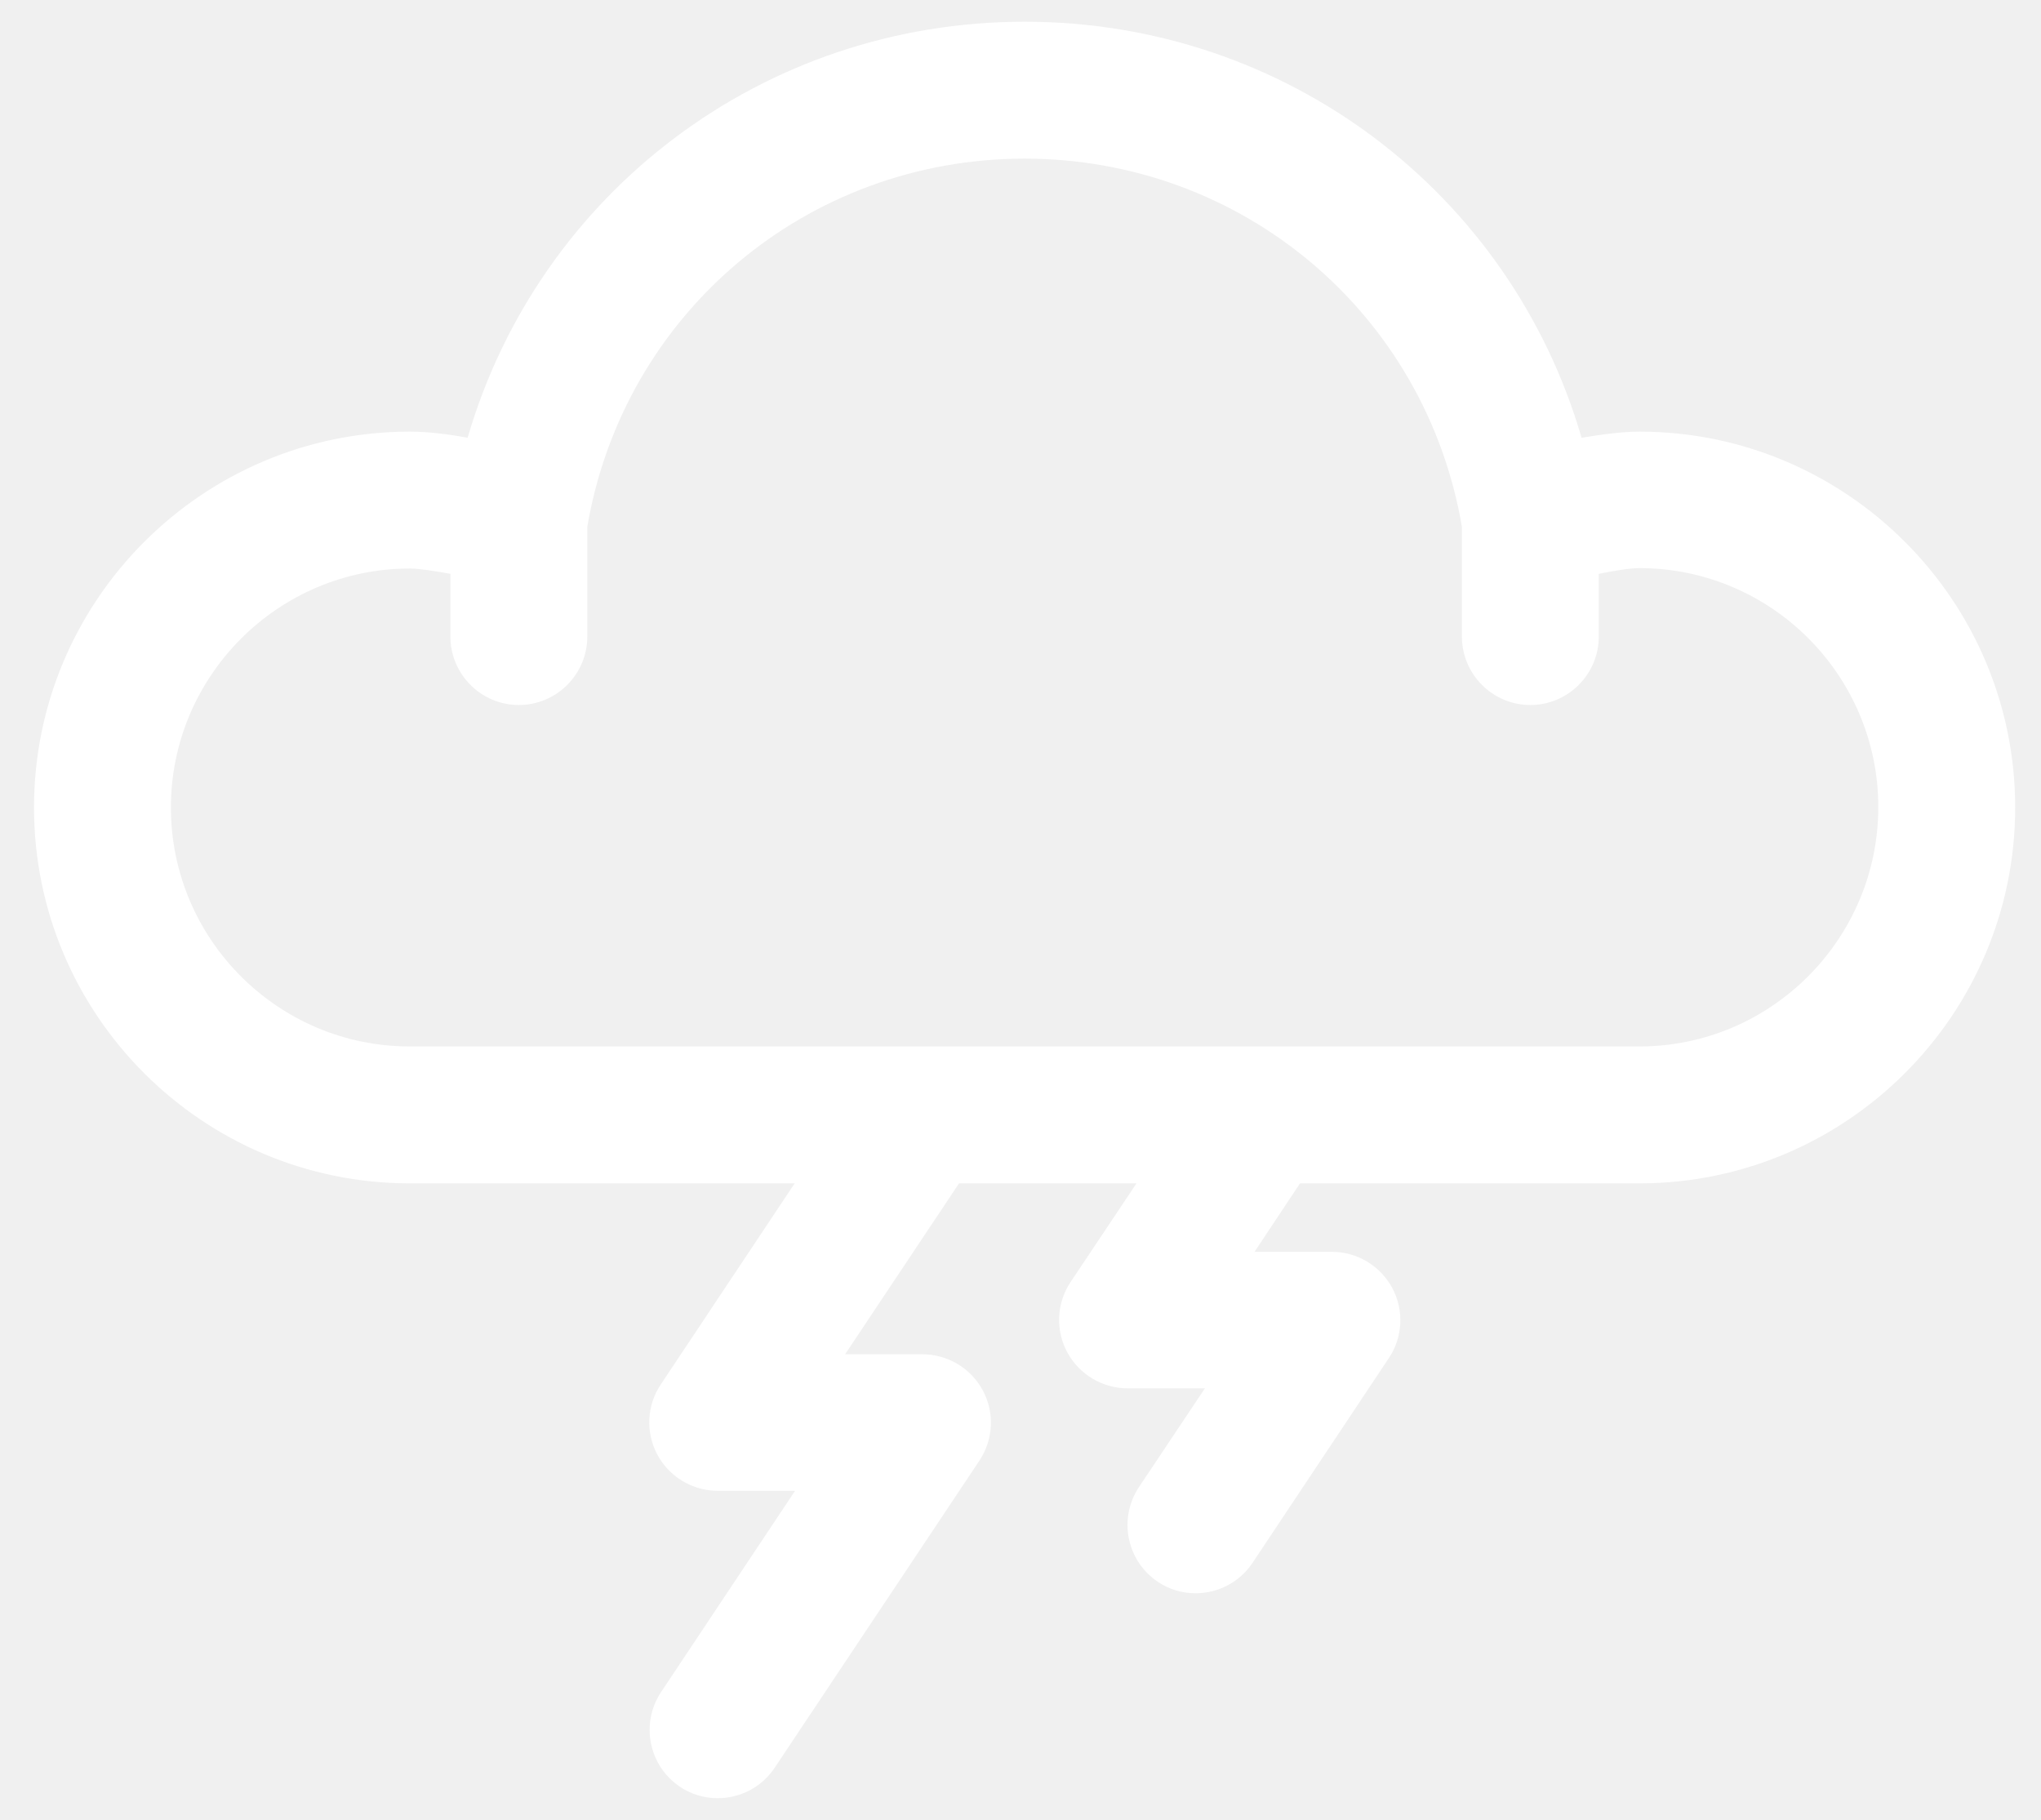
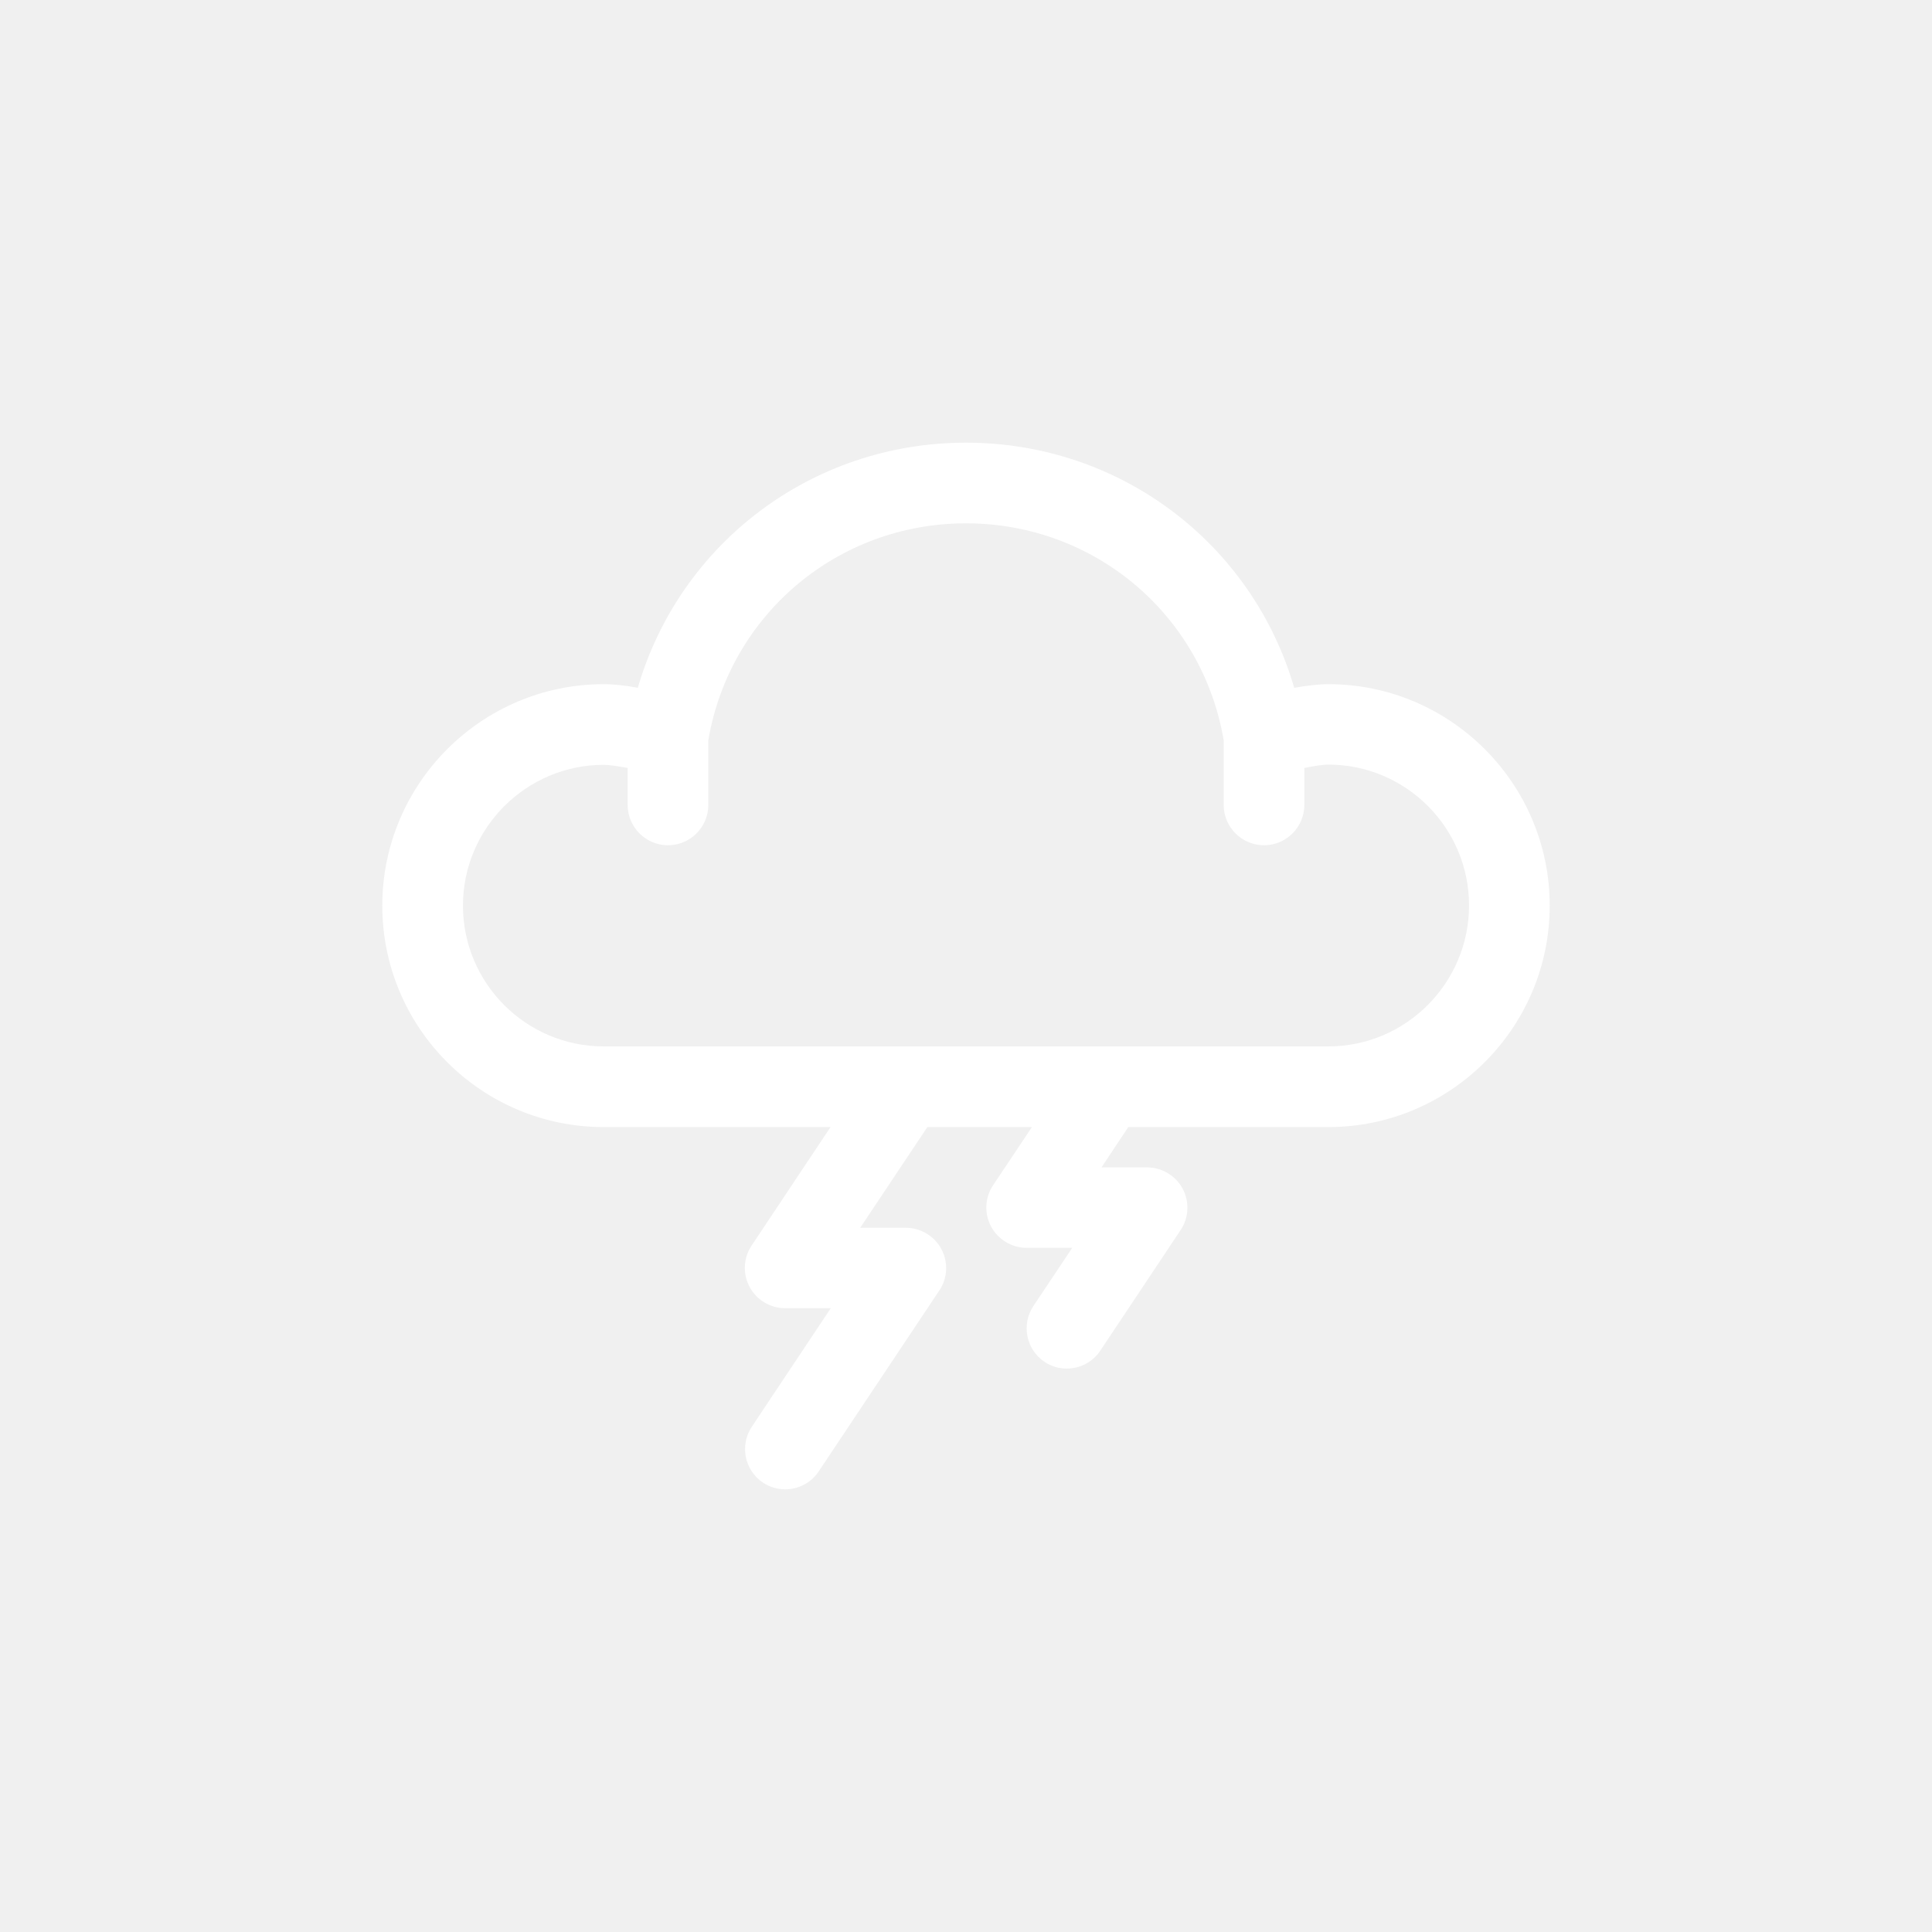
- <svg xmlns="http://www.w3.org/2000/svg" version="1.1" id="Layer_1" x="0px" y="0px" viewBox="0 0 498 444" style="enable-background:new 0 0 498 444;" xml:space="preserve">
+ <svg xmlns="http://www.w3.org/2000/svg" version="1.1" id="Layer_1" x="0px" y="0px" viewBox="0 0 800 800" style="enable-background:new 0 0 800 800;" xml:space="preserve">
  <style type="text/css">
	.st0{display:none;}
	.st1{fill:#FFFFFF;}
</style>
  <g id="Base" class="st0">
</g>
  <g id="Dibujo">
-     <path class="st1" d="M400,105.3c-4.2,0-9.3,0.7-14.1,1.5C368.5,47,313.8,5.3,250,5.3c-63.9,0-118.5,41.8-135.9,101.5   c-4.8-0.9-9.8-1.5-14.1-1.5c-50.5,0-91.7,41.1-91.7,91.7s41.1,91.7,91.7,91.7h93.9l-32.7,49.1c-3.4,5.1-3.7,11.7-0.8,17.1   c2.9,5.4,8.6,8.8,14.7,8.8H194l-32.7,49.1c-5.1,7.7-3,18,4.6,23.1c2.8,1.9,6.1,2.8,9.2,2.8c5.4,0,10.7-2.6,13.9-7.4l50-75   c3.4-5.1,3.7-11.7,0.8-17.1c-2.9-5.4-8.6-8.8-14.7-8.8h-18.9l27.8-41.7h43.3l-16.1,24.1c-3.4,5.1-3.7,11.7-0.8,17.1   c2.9,5.4,8.6,8.8,14.7,8.8H294l-16.1,24.1c-5.1,7.7-3,18,4.6,23.1c2.8,1.9,6,2.8,9.2,2.8c5.4,0,10.7-2.6,13.9-7.4l33.3-50   c3.4-5.1,3.7-11.7,0.8-17.1c-2.9-5.4-8.6-8.8-14.7-8.8h-18.9l11.1-16.7H400c50.5,0,91.7-41.1,91.7-91.7S450.5,105.3,400,105.3z    M400,255.3H100c-32.2,0-58.3-26.2-58.3-58.3s26.2-58.3,58.3-58.3c2.3,0,6,0.6,9.9,1.3v15.3c0,9.2,7.5,16.7,16.7,16.7   s16.7-7.5,16.7-16.7v-26.8c8.9-52.1,53.6-89.8,106.7-89.8s97.8,37.7,106.7,89.8v26.8c0,9.2,7.5,16.7,16.7,16.7s16.7-7.5,16.7-16.7   V140c3.9-0.8,7.7-1.4,9.9-1.4c32.2,0,58.3,26.2,58.3,58.3S432.2,255.3,400,255.3z" />
+     <path class="st1" d="M550,283.3c-4.2,0-9.3,0.7-14.1,1.5C518.5,225,463.8,183.3,400,183.3c-63.9,0-118.5,41.8-135.9,101.5   c-4.8-0.9-9.8-1.5-14.1-1.5c-50.5,0-91.7,41.1-91.7,91.7s41.1,91.7,91.7,91.7h93.9l-32.7,49.1c-3.4,5.1-3.7,11.7-0.8,17.1   c2.9,5.4,8.6,8.8,14.7,8.8H344l-32.7,49.1c-5.1,7.7-3,18,4.6,23.1c2.8,1.9,6.1,2.8,9.2,2.8c5.4,0,10.7-2.6,13.9-7.4l50-75   c3.4-5.1,3.7-11.7,0.8-17.1c-2.9-5.4-8.6-8.8-14.7-8.8h-18.9l27.8-41.7h43.3l-16.1,24.1c-3.4,5.1-3.7,11.7-0.8,17.1   c2.9,5.4,8.6,8.8,14.7,8.8H444l-16.1,24.1c-5.1,7.7-3,18,4.6,23.1c2.8,1.9,6,2.8,9.2,2.8c5.4,0,10.7-2.6,13.9-7.4l33.3-50   c3.4-5.1,3.7-11.7,0.8-17.1c-2.9-5.4-8.6-8.8-14.7-8.8h-18.9l11.1-16.7H550c50.5,0,91.7-41.1,91.7-91.7S600.5,283.3,550,283.3z    M550,433.3H250c-32.2,0-58.3-26.2-58.3-58.3s26.2-58.3,58.3-58.3c2.3,0,6,0.6,9.9,1.3v15.3c0,9.2,7.5,16.7,16.7,16.7   s16.7-7.5,16.7-16.7v-26.8c8.9-52.1,53.6-89.8,106.7-89.8s97.8,37.7,106.7,89.8v26.8c0,9.2,7.5,16.7,16.7,16.7s16.7-7.5,16.7-16.7   V318c3.9-0.8,7.7-1.4,9.9-1.4c32.2,0,58.3,26.2,58.3,58.3S582.2,433.3,550,433.3z" />
  </g>
</svg>
